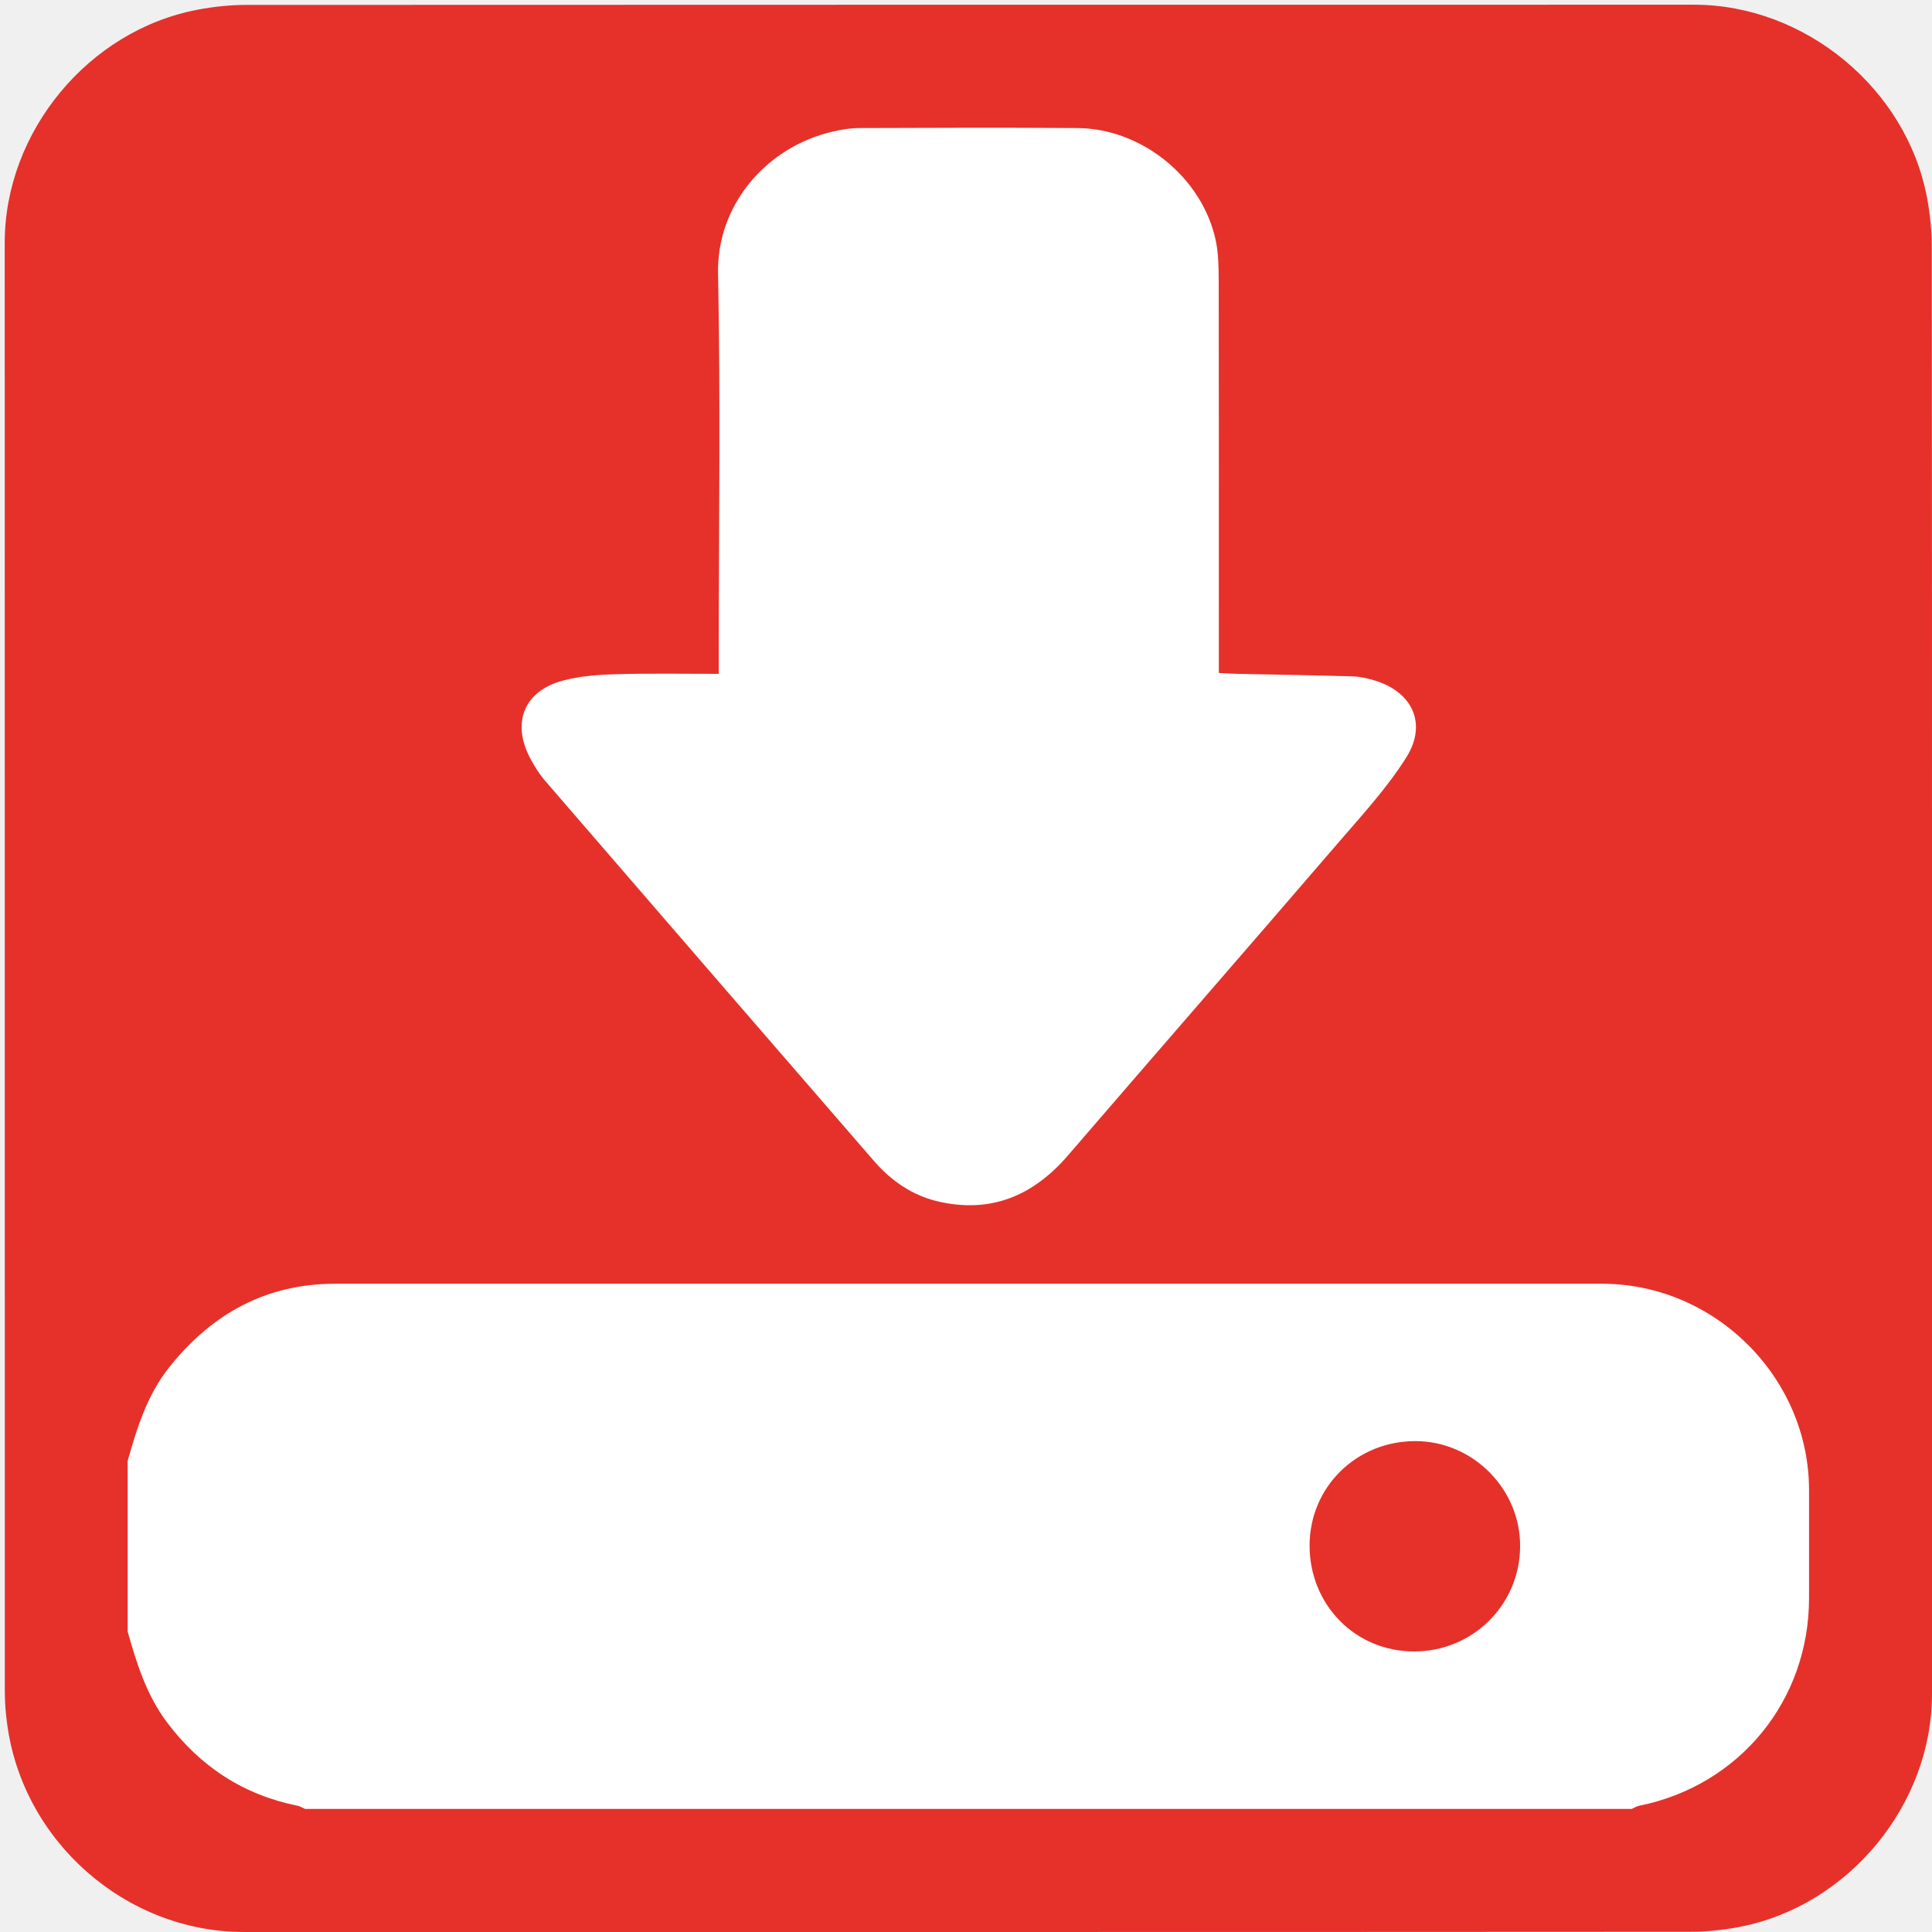
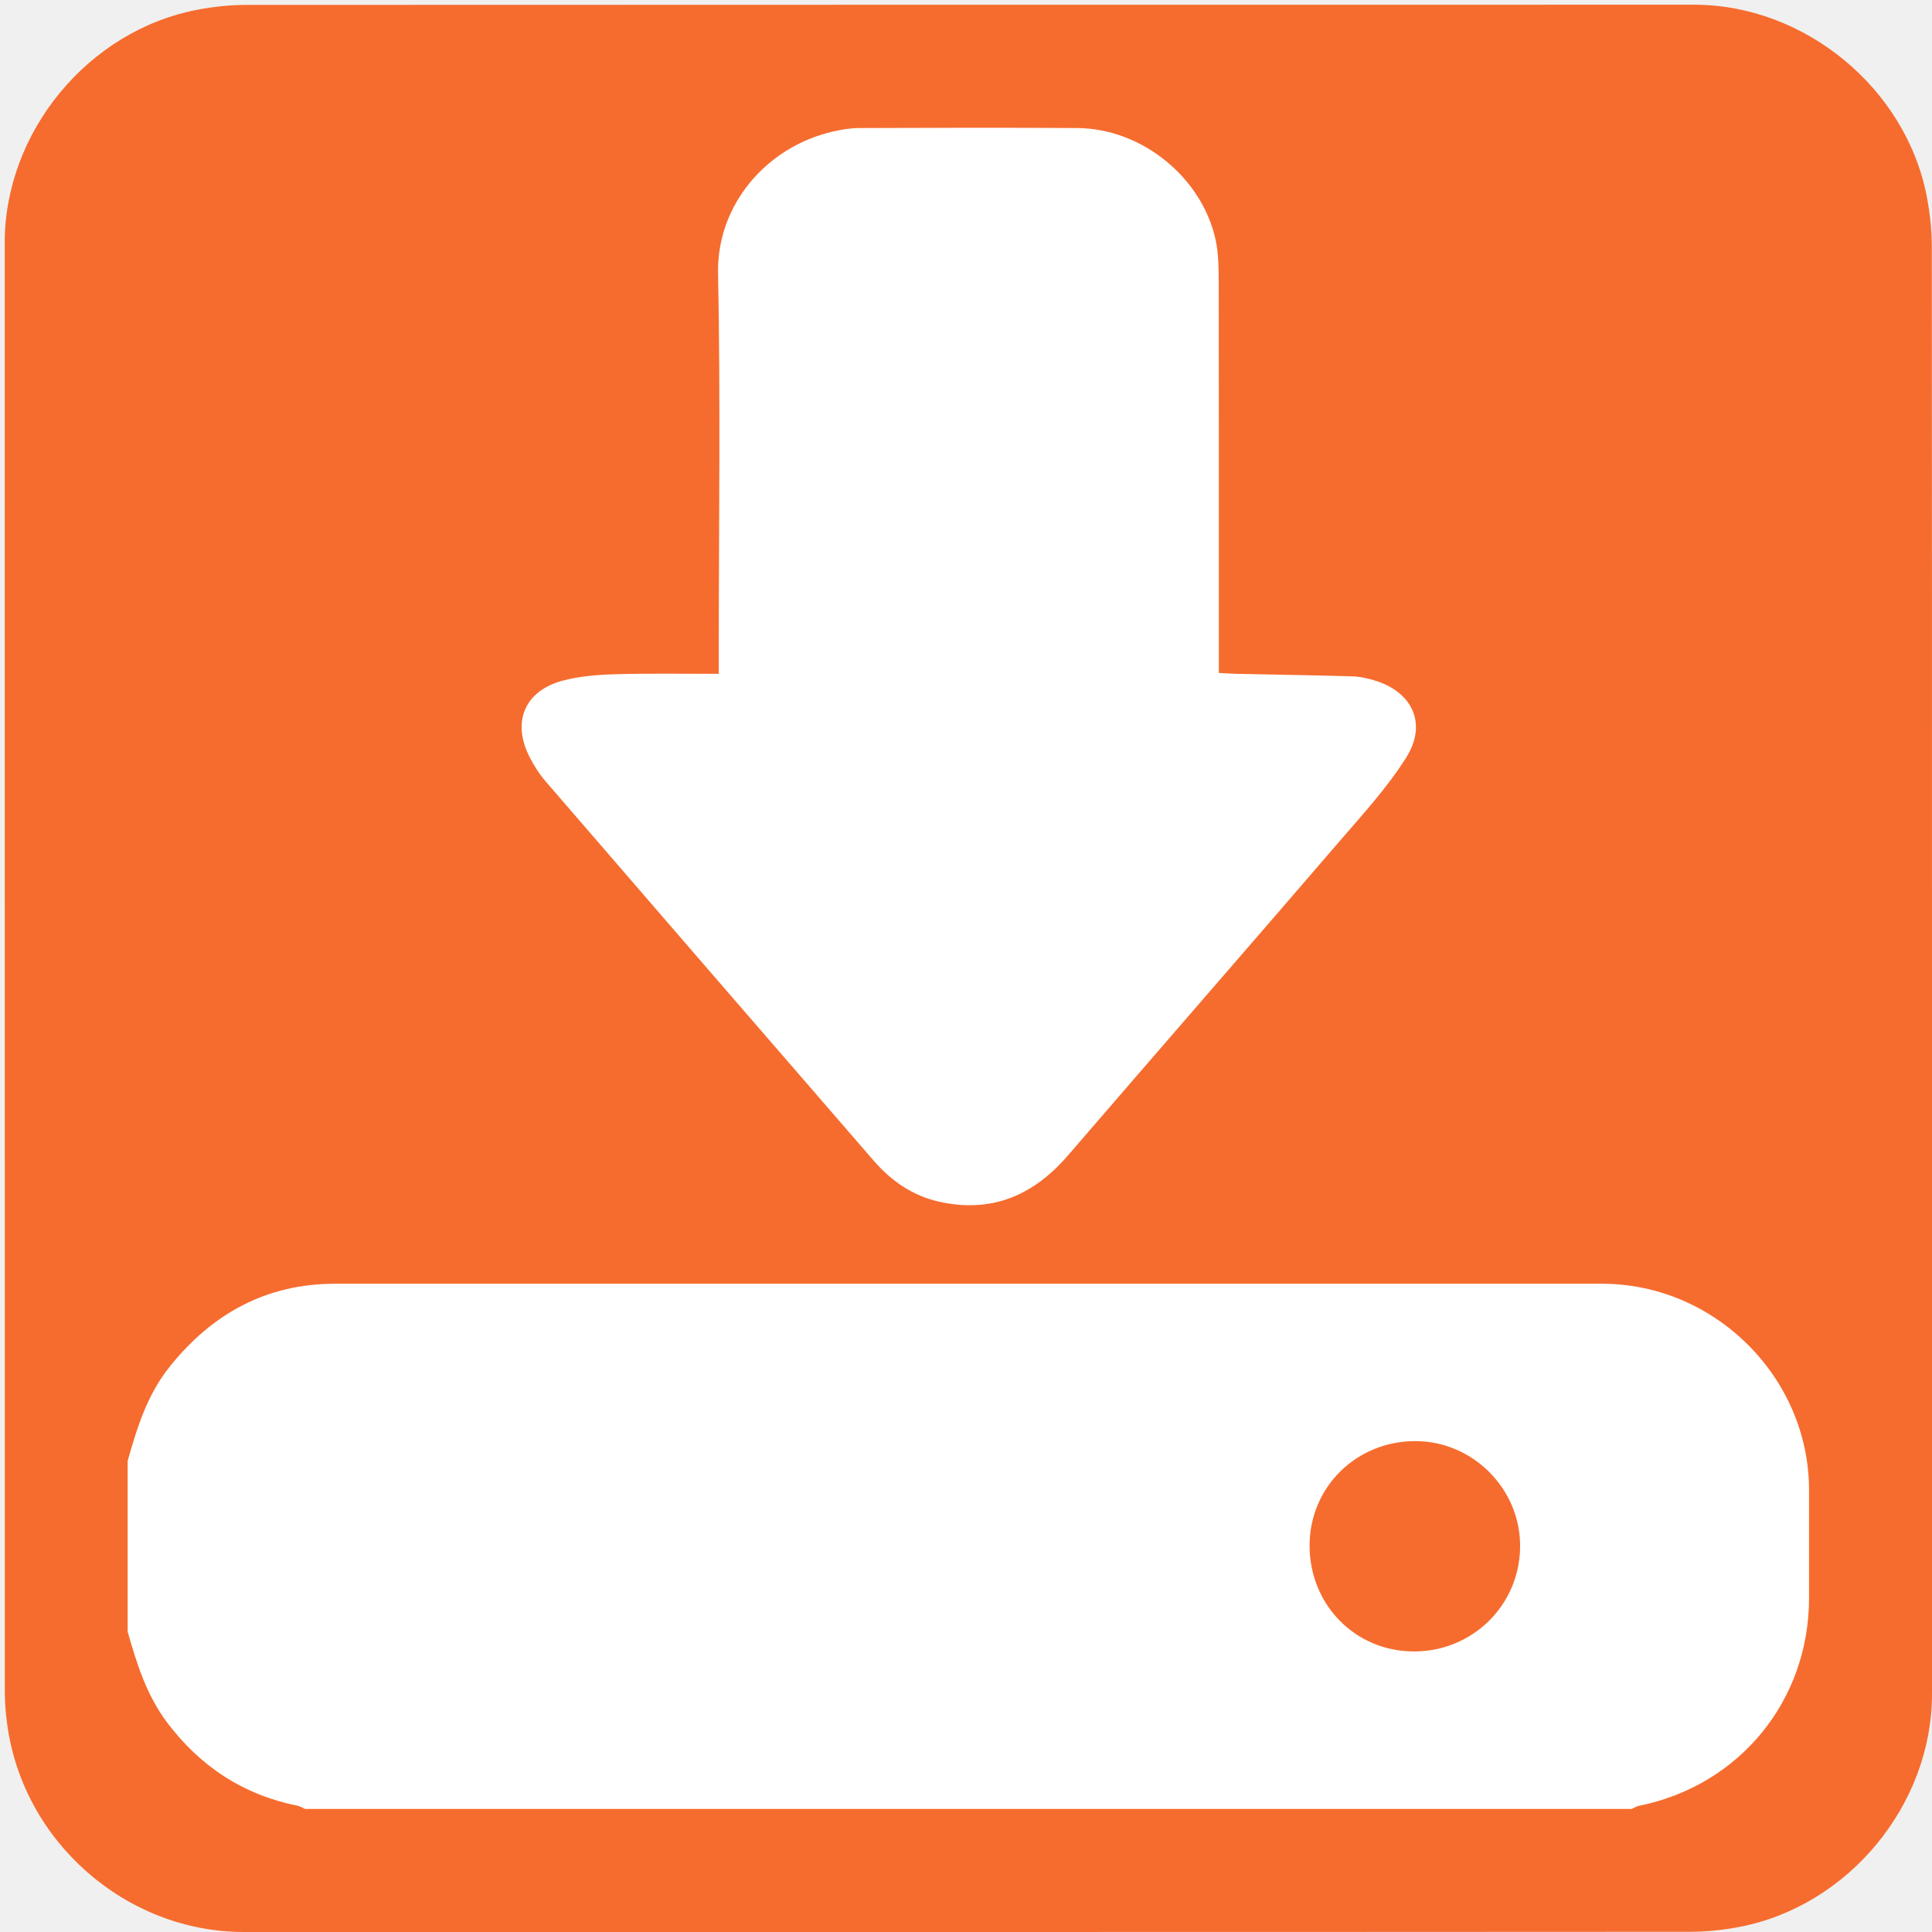
<svg xmlns="http://www.w3.org/2000/svg" id="downloads" viewBox="0 0 769 769" width="500" height="500" shape-rendering="geometricPrecision" text-rendering="geometricPrecision" version="1.1">
  <style id="point">
    @keyframes download_arrow_animation__to{0%,to{transform:translate(0,0)}25%{transform:translate(0,6px)}75%{transform:translate(0,-6px)}}#download_arrow_animation{animation:download_arrow_animation__to 800ms linear infinite normal forwards}
  </style>
  <g id="background" transform="matrix(4 0 0 4 -802.32 -2317.326)">
-     <path id="square" d="M392.83 675.71v72.19c0 11.03-8.32 21.11-19.18 23.18-1.61.31-3.27.48-4.9.48-47.97.03-95.93.02-143.9.02-11.76 0-22.02-9.02-23.56-20.72a23.27 23.27 0 01-.23-3.12c-.01-48.09-.01-96.18-.01-144.26 0-11.03 8.32-21.12 19.18-23.18 1.61-.31 3.27-.48 4.9-.48 48.01-.02 96.02-.02 144.02-.02 11.03 0 21.13 8.33 23.18 19.18.3 1.61.48 3.27.48 4.9.02 23.95.02 47.89.02 71.83z" fill="#E5312A" stroke="none" stroke-width="1" />
+     <path id="square" d="M392.83 675.71v72.19c0 11.03-8.32 21.11-19.18 23.18-1.61.31-3.27.48-4.9.48-47.97.03-95.93.02-143.9.02-11.76 0-22.02-9.02-23.56-20.72a23.27 23.27 0 01-.23-3.12c-.01-48.09-.01-96.18-.01-144.26 0-11.03 8.32-21.12 19.18-23.18 1.61-.31 3.27-.48 4.9-.48 48.01-.02 96.02-.02 144.02-.02 11.03 0 21.13 8.33 23.18 19.18.3 1.61.48 3.27.48 4.9.02 23.95.02 47.89.02 71.83z" fill="#F66C2E" stroke="none" stroke-width="1" />
  </g>
  <g id="download_top">
    <g id="download_group" transform="matrix(4 0 0 4 -802.305 -2317.308)">
      <g id="download_arrow_animation">
        <path id="download_arrow" d="M272.1 646.38v-1.98c0-12.63.18-25.26-.07-37.88-.14-6.71 4.71-12.56 11.45-14.11.84-.19 1.72-.34 2.58-.34 7.24-.03 14.48-.05 21.72 0 6.42.04 12.43 4.92 13.77 11.17.28 1.31.29 2.7.3 4.05.02 12.36.01 24.71.01 37.07v1.93c.71.04 1.29.08 1.87.09 3.81.08 7.61.14 11.42.25.7.02 1.4.17 2.08.37 3.85 1.1 5.41 4.29 3.3 7.67-1.86 2.97-4.28 5.61-6.58 8.28-9.01 10.47-18.09 20.89-27.11 31.36-3.46 4.01-7.67 5.79-12.92 4.57-2.57-.6-4.66-2.05-6.38-4.03-10.9-12.58-21.8-25.17-32.67-37.77-.63-.73-1.17-1.58-1.61-2.45-1.77-3.5-.46-6.58 3.34-7.58 1.66-.44 3.43-.58 5.16-.63 3.36-.1 6.73-.04 10.34-.04z" fill="#FFF" stroke="none" stroke-width="1" />
      </g>
      <path id="download_drive" d="M380.59 727.6c0-11.2-9.36-20.53-20.6-20.53H233.92c-6.84 0-12.22 2.97-16.44 8.23-2.23 2.77-3.26 6.06-4.2 9.4v16.99c.9 3.18 1.88 6.31 3.91 9.02 3.31 4.4 7.6 7.22 13.02 8.31.25.05.48.21.72.31h132.02c.24-.11.47-.26.71-.31 10-2.01 16.93-10.46 16.93-20.66V727.6zm-39.35 16.06c-5.82-.02-10.36-4.66-10.35-10.56.02-5.81 4.66-10.38 10.54-10.37 5.75.01 10.49 4.82 10.41 10.56-.07 5.8-4.78 10.4-10.6 10.37z" fill="#FFF" stroke="none" stroke-width="1" />
    </g>
  </g>
</svg>
